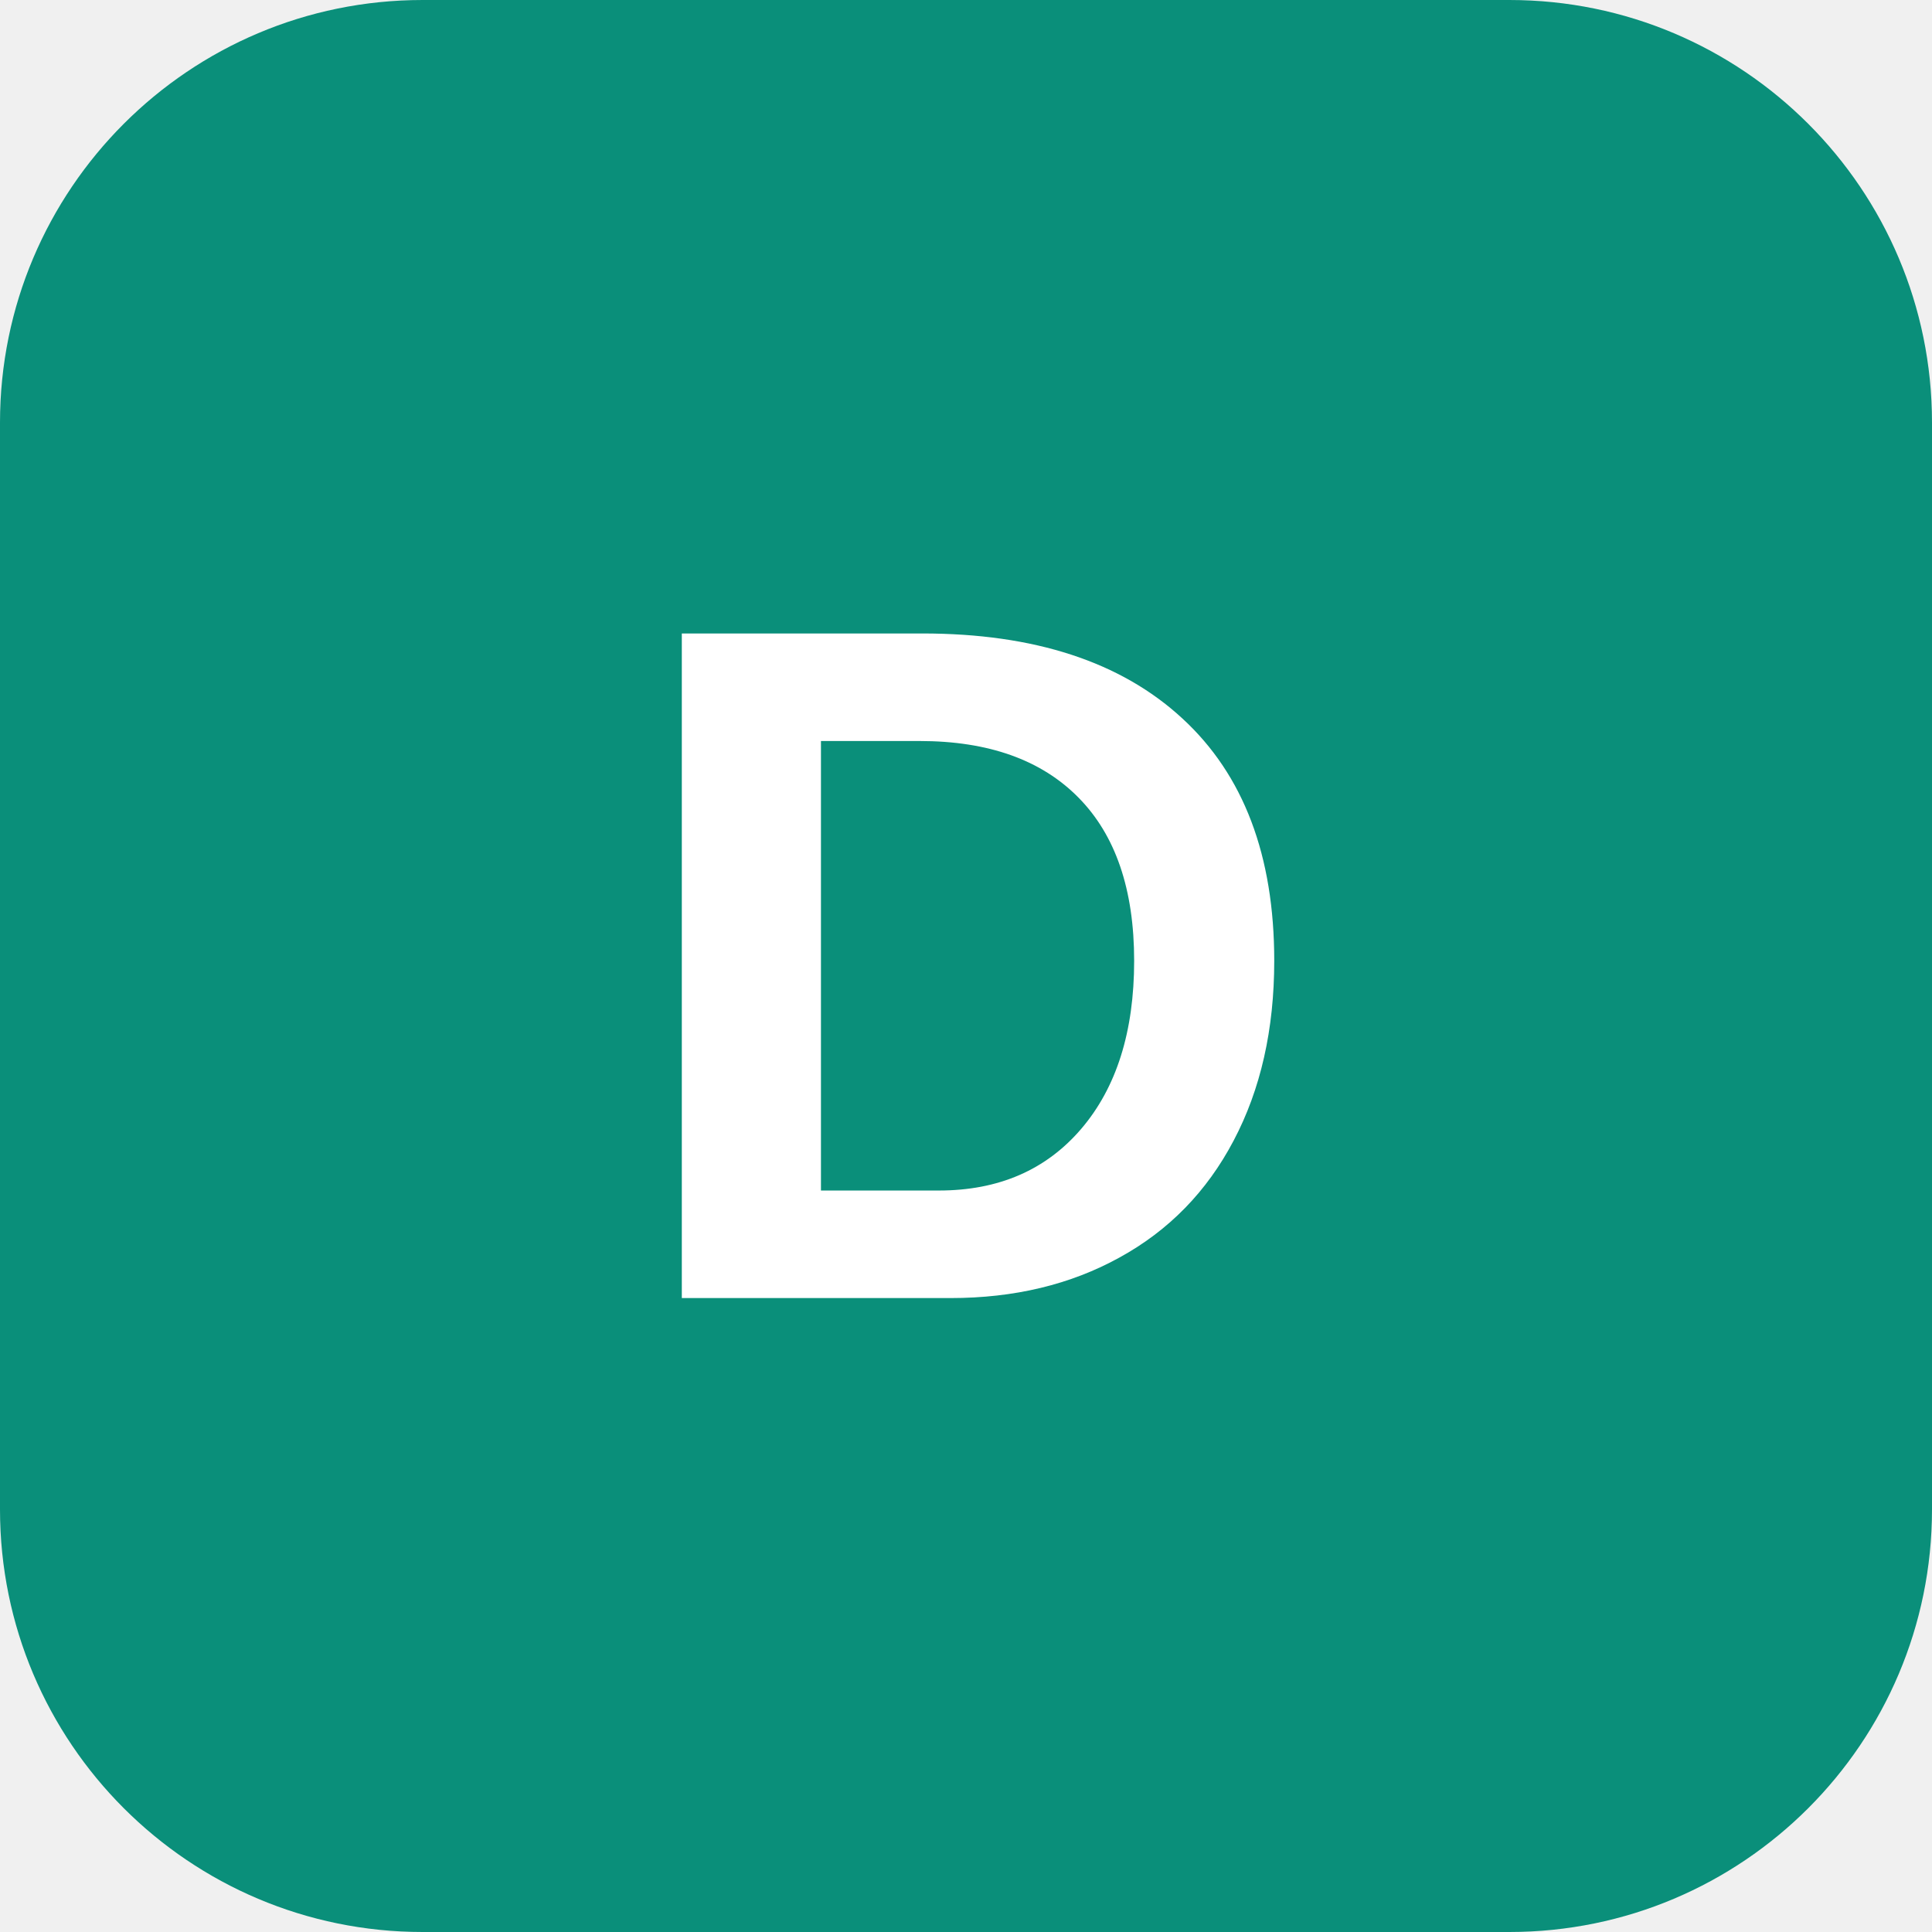
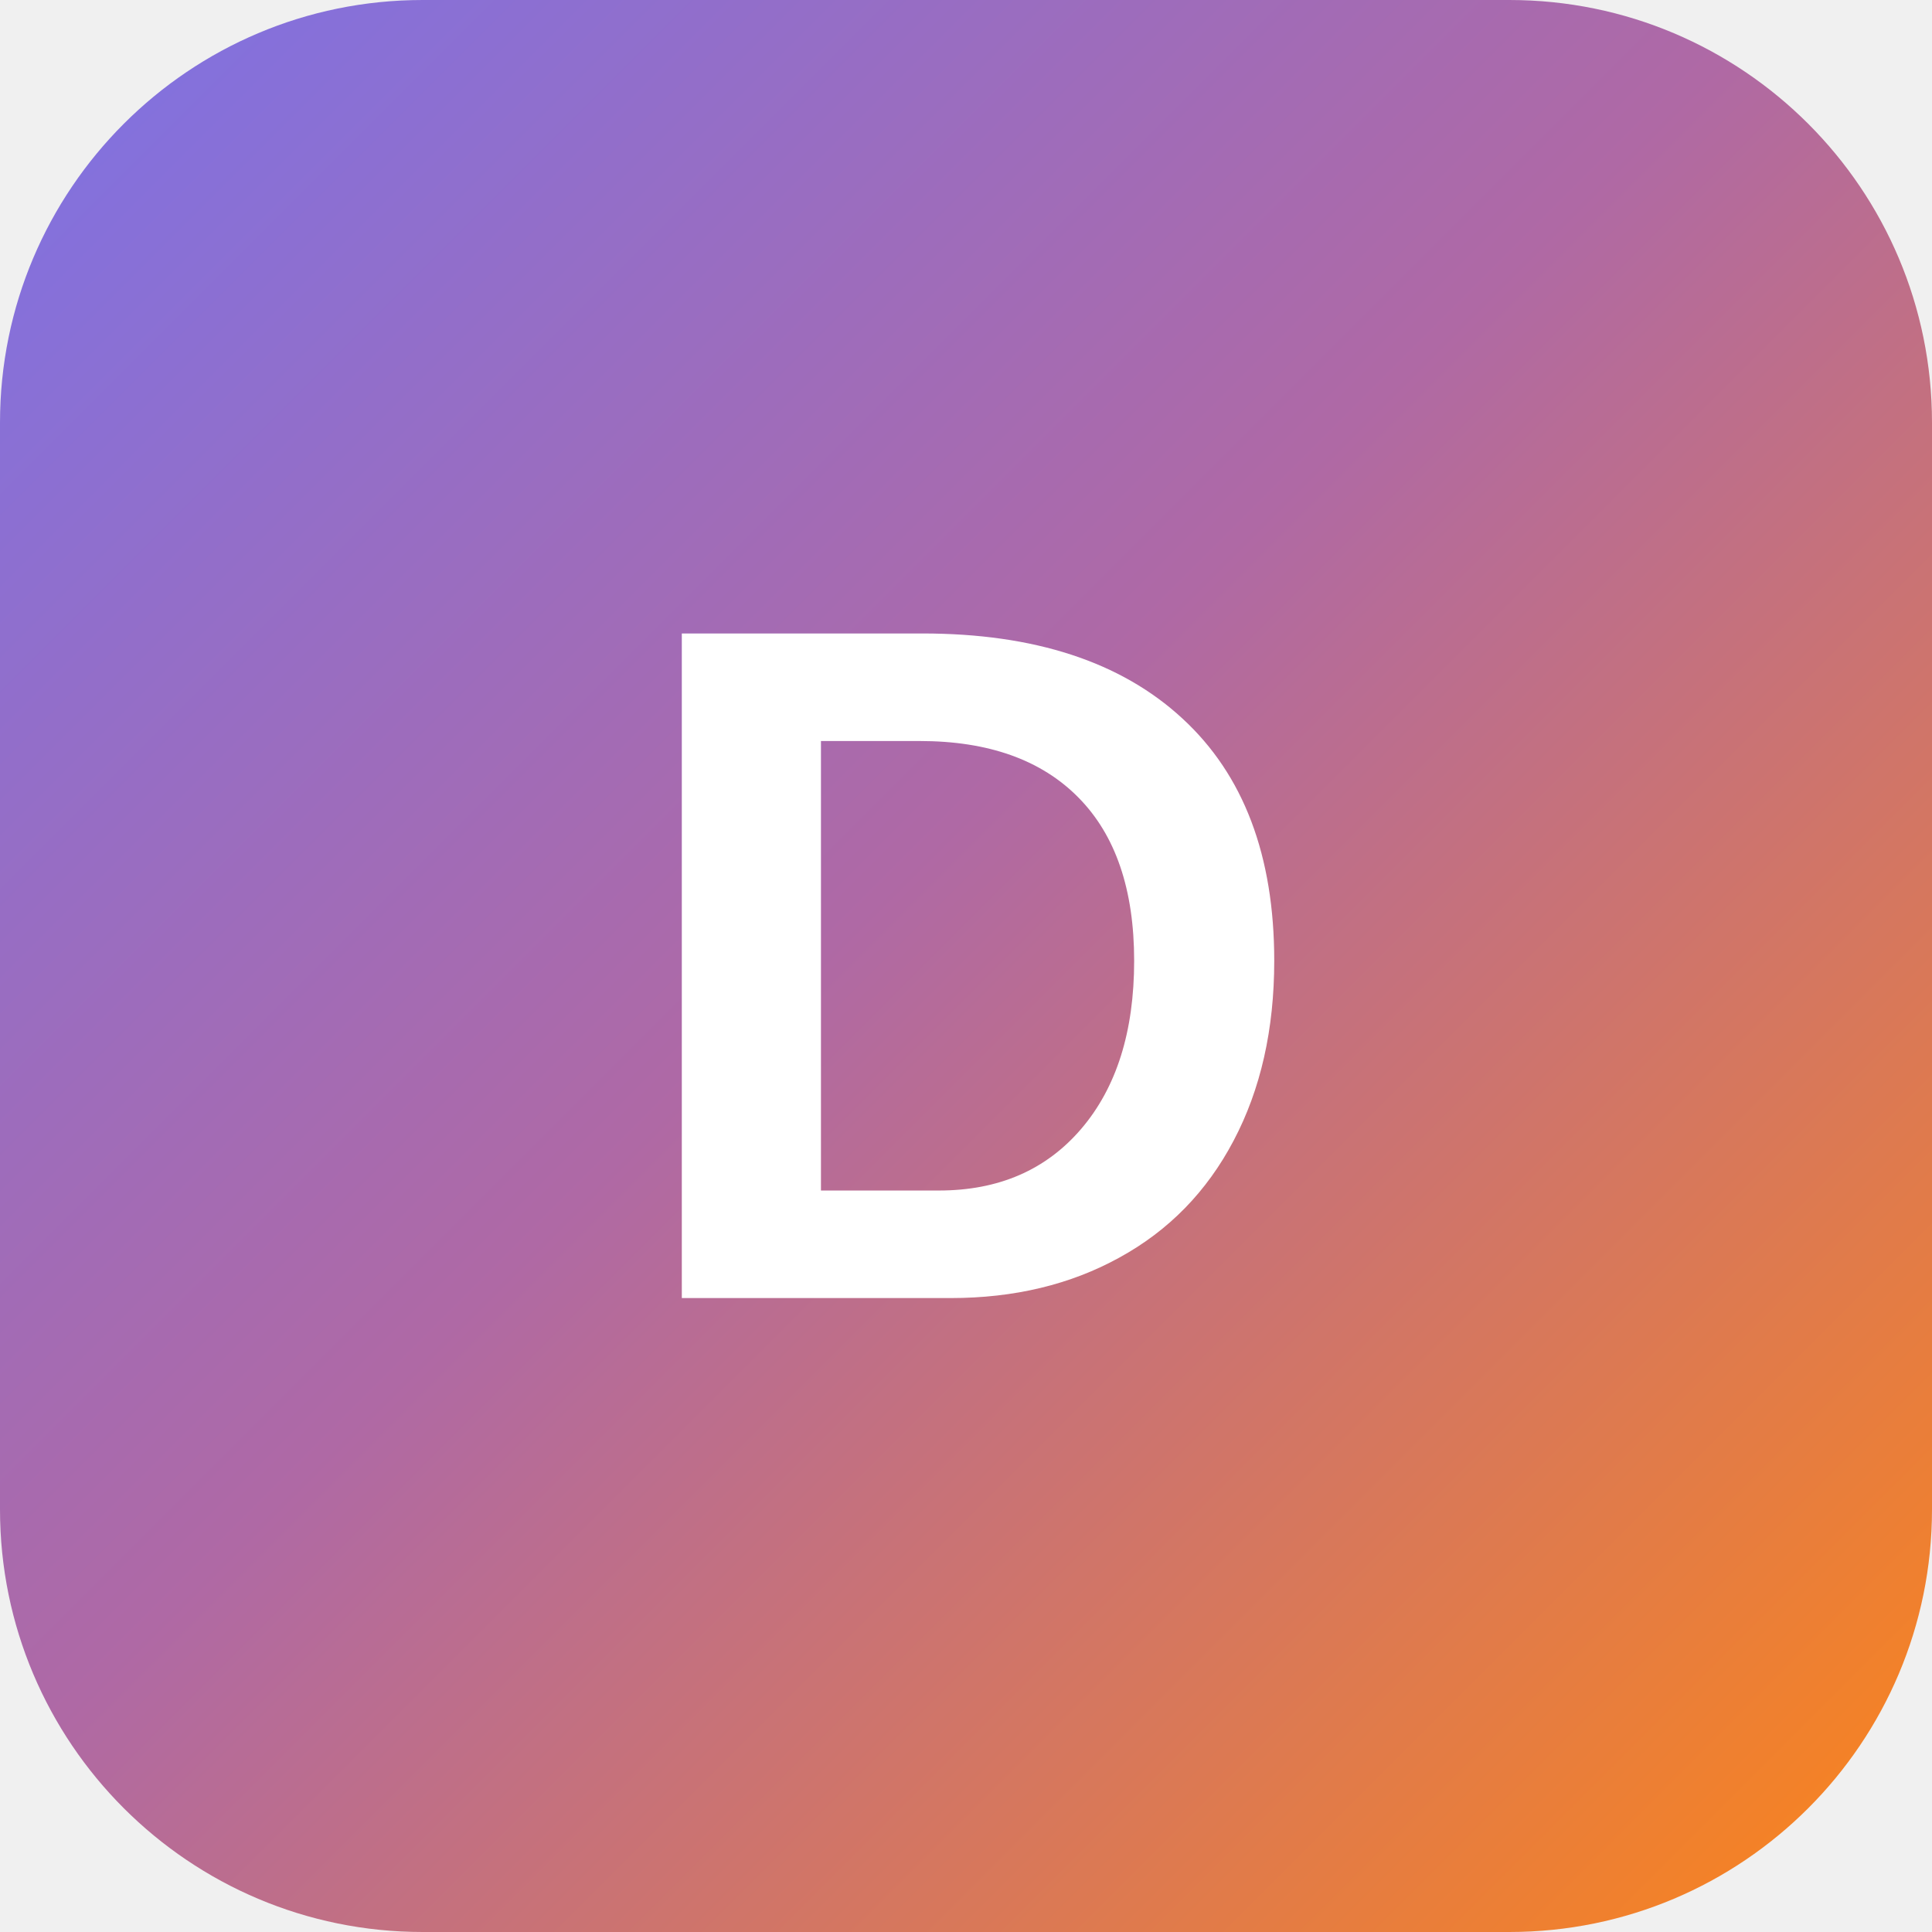
<svg xmlns="http://www.w3.org/2000/svg" viewBox="0 0 64 64">
-   <rect width="64" height="64" rx="14" fill="#0a8f7a" />
+   <defs>
+     <linearGradient id="brand-gradient" x1="0" y1="0" x2="64" y2="64" gradientUnits="userSpaceOnUse">
+       <stop stop-color="#7D72E5" />
+       <stop offset=".46" stop-color="#AF69A5" />
+       <stop offset="1" stop-color="#FD8516" />
+     </linearGradient>
+   </defs>
+   <rect width="64" height="64" rx="14" fill="url(#brand-gradient)" />
  <text x="32" y="43" fill="white" font-family="Arial,sans-serif" font-size="32" font-weight="700" text-anchor="middle">D</text>
</svg>
